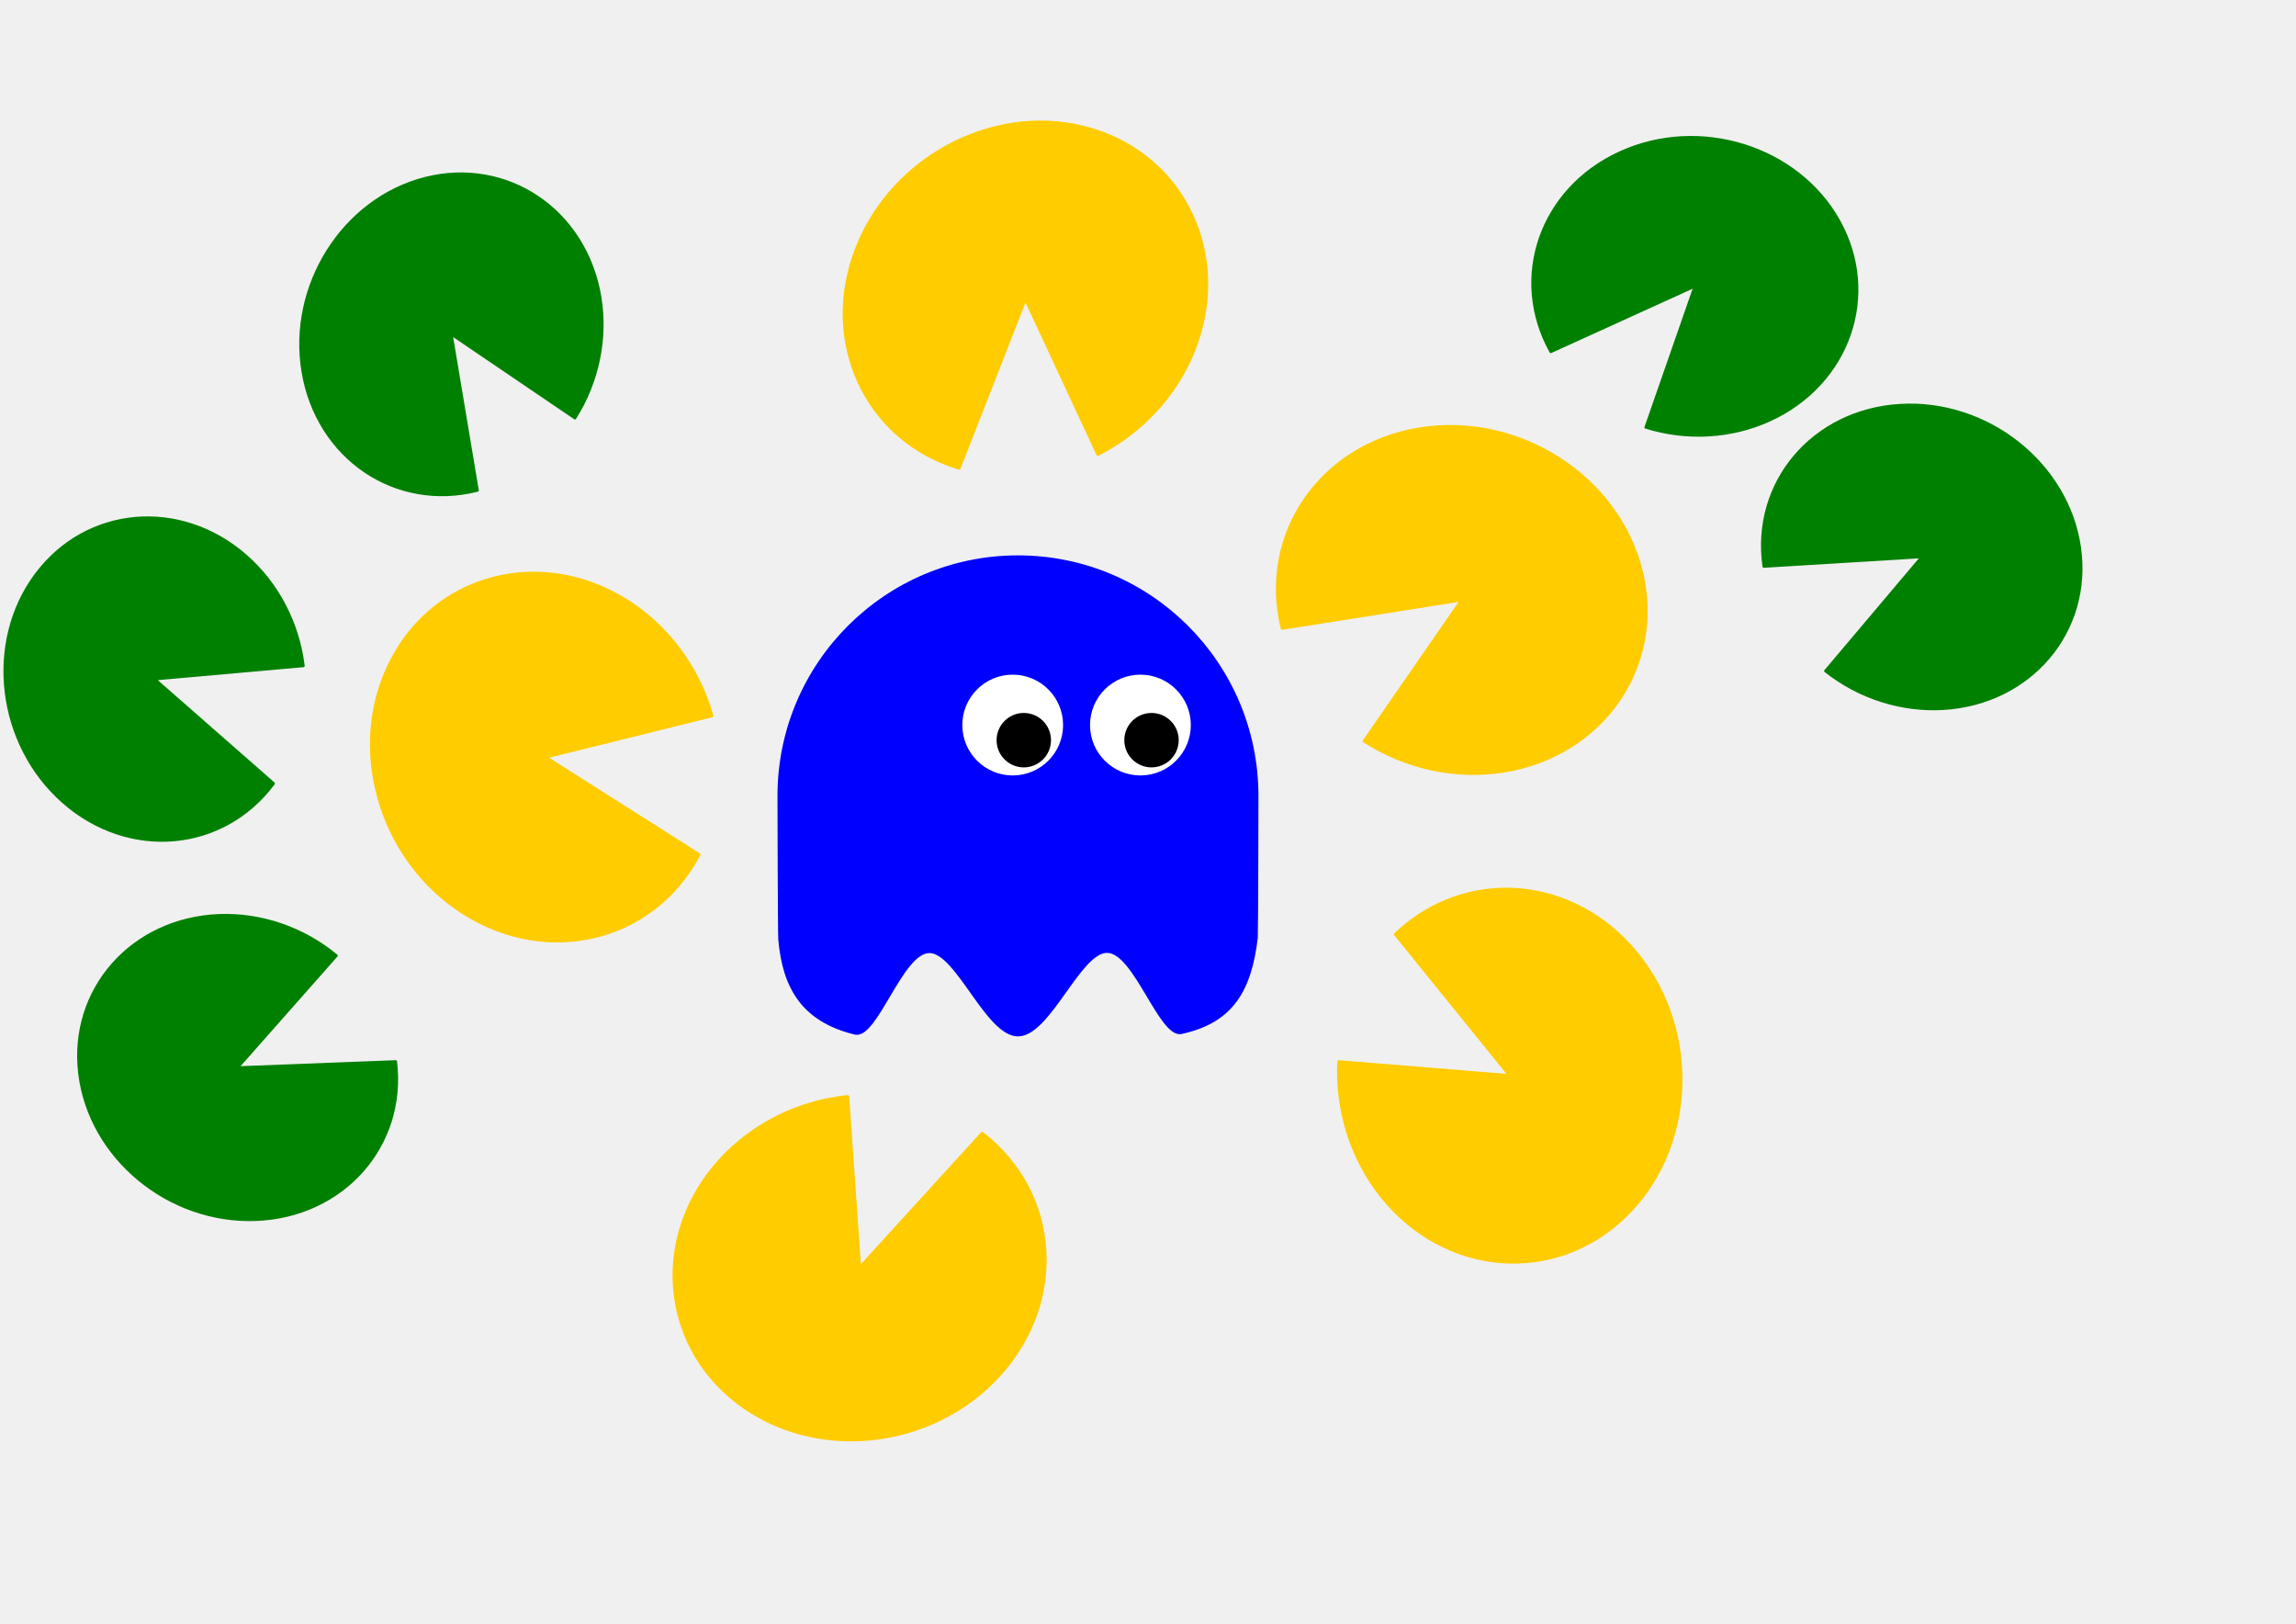
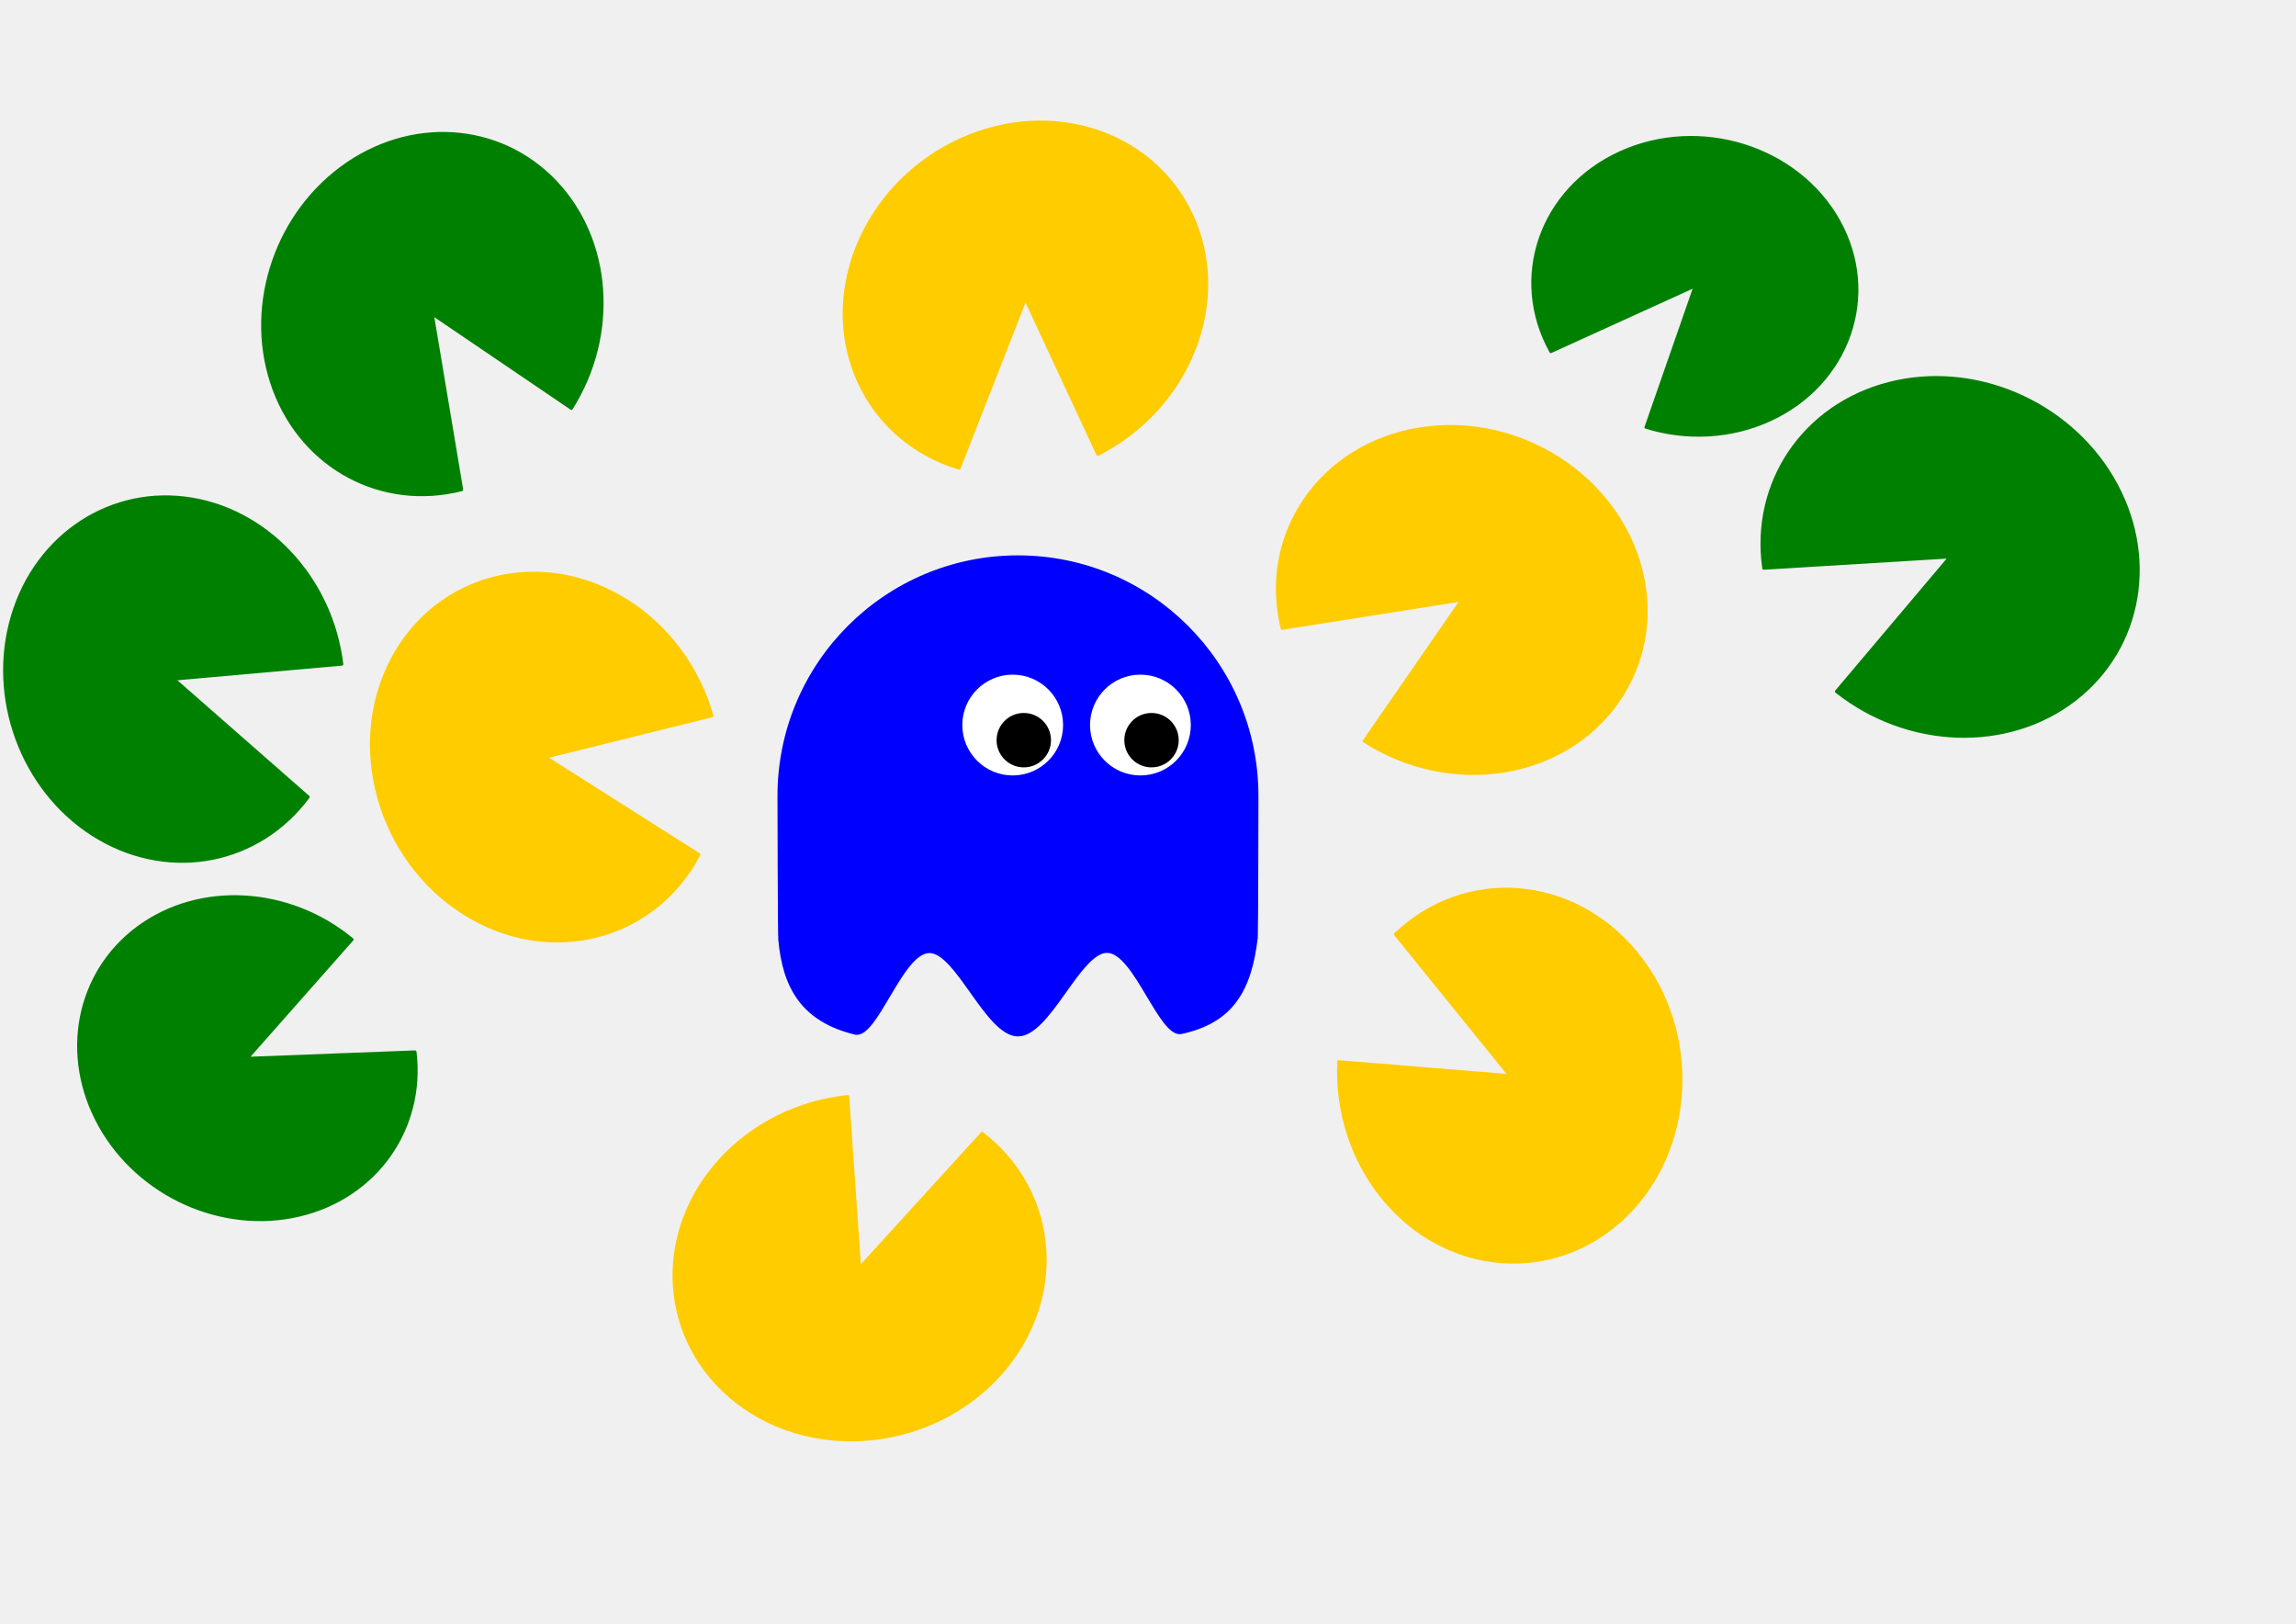
<svg xmlns="http://www.w3.org/2000/svg" width="1052.362" height="744.094" id="svg4118" version="1.1">
  <defs id="defs4120">
    <linearGradient id="linearGradient4750">
      <stop style="stop-color:#000000;stop-opacity:1;" offset="0" id="stop4752" />
      <stop style="stop-color:#000000;stop-opacity:0;" offset="1" id="stop4754" />
    </linearGradient>
    <linearGradient id="linearGradient4708">
      <stop id="stop4710" offset="0" style="stop-color:#000000;stop-opacity:1;" />
      <stop id="stop4712" offset="1" style="stop-color:#999999;stop-opacity:1" />
    </linearGradient>
    <linearGradient id="linearGradient4688">
      <stop style="stop-color:#000000;stop-opacity:1;" offset="0" id="stop4690" />
      <stop style="stop-color:#000000;stop-opacity:0;" offset="1" id="stop4692" />
    </linearGradient>
    <filter id="filter4744" x="-0.517" width="2.033" y="-0.258" height="1.517" color-interpolation-filters="sRGB">
      <feGaussianBlur stdDeviation="3.382" id="feGaussianBlur4746" />
    </filter>
  </defs>
  <g id="layer1" transform="translate(0,-308.2677)">
    <path style="opacity:0.519;fill:#ffffff;fill-opacity:1;fill-rule:nonzero;stroke:#ffffff;stroke-width:1;stroke-linecap:square;stroke-linejoin:round;stroke-miterlimit:4;stroke-opacity:1;stroke-dasharray:none;filter:url(#filter4744)" id="path4738" d="m 436.429,485.219 c 0,8.679 -3.518,15.714 -7.857,15.714 -4.339,0 -7.857,-7.036 -7.857,-15.714 0,-8.679 3.518,-15.714 7.857,-15.714 4.339,0 7.857,7.036 7.857,15.714 z" transform="matrix(0.7333261,0.679877,-0.679877,0.7333261,444.1783,-161.9806)" />
    <g id="g3148" transform="matrix(0.9147089,0,0,0.9147089,152.7037,314.103)">
      <g transform="translate(6,0)" id="g4824">
        <path style="fill:#0000ff;fill-opacity:1;fill-rule:nonzero;stroke:#0000ff;stroke-width:1;stroke-linecap:square;stroke-linejoin:round;stroke-miterlimit:4;stroke-opacity:1" d="m 457.143,392.362 c 0,2.993 -0.11,68.085 -0.325,71.024 -3.172,26.99 -12.688,42.319 -37.815,47.782 -10.72,2.24 -23.275,-40.393 -37.105,-40.655 -13.83,-0.261 -28.935,41.849 -44.755,41.849 -15.732,0 -30.757,-42.076 -44.524,-41.756 -13.767,0.32 -26.276,43.037 -36.977,40.896 -27.05,-6.526 -35.994,-23.8 -38.093,-47.079 -0.269,-3.277 -0.406,-68.715 -0.406,-72.061 0,-66.274 53.726,-120 120,-120 66.274,0 120,53.726 120,120 z" id="path4126" />
        <g id="g4152">
          <path d="m 423.254,356.872 c 0,13.668 -11.08,24.749 -24.749,24.749 -13.668,0 -24.749,-11.08 -24.749,-24.749 0,-13.668 11.08,-24.749 24.749,-24.749 13.668,0 24.749,11.08 24.749,24.749 z" id="path4148" style="fill:#ffffff;fill-opacity:1;fill-rule:nonzero;stroke:#ffffff;stroke-width:1;stroke-linecap:square;stroke-linejoin:round;stroke-miterlimit:4;stroke-opacity:1;stroke-dasharray:none" />
          <path transform="translate(2.020305,-2.020305)" d="m 415.173,366.469 c 0,7.253 -5.879,13.132 -13.132,13.132 -7.253,0 -13.132,-5.879 -13.132,-13.132 0,-7.253 5.879,-13.132 13.132,-13.132 7.253,0 13.132,5.879 13.132,13.132 z" id="path4150" style="fill:#000000;fill-opacity:1;fill-rule:nonzero;stroke:#000000;stroke-width:1;stroke-linecap:square;stroke-linejoin:round;stroke-miterlimit:4;stroke-opacity:1;stroke-dasharray:none" />
        </g>
        <g id="g4156" transform="translate(-64,0)">
          <path style="fill:#ffffff;fill-opacity:1;fill-rule:nonzero;stroke:#ffffff;stroke-width:1;stroke-linecap:square;stroke-linejoin:round;stroke-miterlimit:4;stroke-opacity:1;stroke-dasharray:none" id="path4158" d="m 423.254,356.872 c 0,13.668 -11.08,24.749 -24.749,24.749 -13.668,0 -24.749,-11.08 -24.749,-24.749 0,-13.668 11.08,-24.749 24.749,-24.749 13.668,0 24.749,11.08 24.749,24.749 z" />
          <path style="fill:#000000;fill-opacity:1;fill-rule:nonzero;stroke:#000000;stroke-width:1;stroke-linecap:square;stroke-linejoin:round;stroke-miterlimit:4;stroke-opacity:1;stroke-dasharray:none" id="path4160" d="m 415.173,366.469 c 0,7.253 -5.879,13.132 -13.132,13.132 -7.253,0 -13.132,-5.879 -13.132,-13.132 0,-7.253 5.879,-13.132 13.132,-13.132 7.253,0 13.132,5.879 13.132,13.132 z" transform="translate(2.020305,-2.020305)" />
        </g>
      </g>
      <flowRoot transform="translate(-15.71429,-7.142857)" style="font-size:40px;font-style:normal;font-weight:normal;line-height:125%;letter-spacing:0px;word-spacing:0px;fill:#ffffff;fill-opacity:1;stroke:none;font-family:Sans" id="flowRoot4851" xml:space="preserve">
        <flowRegion id="flowRegion4853">
          <rect style="fill:#ffffff" y="400.934" x="264.286" height="182.857" width="298.571" id="rect4855" />
        </flowRegion>
        <flowPara id="flowPara4857">{\Large\textbf{OH}}</flowPara>
      </flowRoot>
    </g>
    <path style="fill:#ffcc00;fill-opacity:1;fill-rule:nonzero;stroke:#ffcc00;stroke-width:1;stroke-linecap:square;stroke-linejoin:round;stroke-miterlimit:4;stroke-opacity:1;stroke-dasharray:none" id="path3162" d="m 856.294,227.531 c -23.989,23.989 -62.884,23.989 -86.873,0 -23.989,-23.989 -23.989,-62.884 0,-86.873 23.989,-23.989 62.884,-23.989 86.873,0 11.52,11.52 17.992,27.145 17.992,43.437 l -61.429,0 z" transform="matrix(-0.7284387,1.053156,-1.16673,-0.7532669,1476.898,-134.1736)" />
    <flowRoot xml:space="preserve" id="flowRoot3164" style="font-size:40px;font-style:normal;font-weight:normal;line-height:125%;letter-spacing:0px;word-spacing:0px;fill:#000000;fill-opacity:1;stroke:none;font-family:Sans" transform="translate(-1.428571,338.8391)">
      <flowRegion id="flowRegion3166">
        <rect id="rect3168" width="277.143" height="97.143" x="640" y="198.38" />
      </flowRegion>
      <flowPara id="flowPara3170">{\textbf{\ce{CH4}}}</flowPara>
    </flowRoot>
    <path transform="matrix(-1.27628,-0.104254,0.06896766,-1.387052,1716.727,1141.308)" d="m 856.294,227.531 c -23.989,23.989 -62.884,23.989 -86.873,0 -23.989,-23.989 -23.989,-62.884 0,-86.873 23.989,-23.989 62.884,-23.989 86.873,0 11.52,11.52 17.992,27.145 17.992,43.437 l -61.429,0 z" id="path3172" style="fill:#ffcc00;fill-opacity:1;fill-rule:nonzero;stroke:#ffcc00;stroke-width:1;stroke-linecap:square;stroke-linejoin:round;stroke-miterlimit:4;stroke-opacity:1;stroke-dasharray:none" />
    <flowRoot transform="translate(10.57143,618.8391)" style="font-size:40px;font-style:normal;font-weight:normal;line-height:125%;letter-spacing:0px;word-spacing:0px;fill:#000000;fill-opacity:1;stroke:none;font-family:Sans" id="flowRoot3174" xml:space="preserve">
      <flowRegion id="flowRegion3176">
        <rect y="198.38" x="640" height="97.143" width="277.143" id="rect3178" />
      </flowRegion>
      <flowPara id="flowPara3180">{\textbf{\ce{CO}}}</flowPara>
    </flowRoot>
    <path style="fill:#ffcc00;fill-opacity:1;fill-rule:nonzero;stroke:#ffcc00;stroke-width:1;stroke-linecap:square;stroke-linejoin:round;stroke-miterlimit:4;stroke-opacity:1;stroke-dasharray:none" id="path3182" d="m 856.294,227.531 c -23.989,23.989 -62.884,23.989 -86.873,0 -23.989,-23.989 -23.989,-62.884 0,-86.873 23.989,-23.989 62.884,-23.989 86.873,0 11.52,11.52 17.992,27.145 17.992,43.437 l -61.429,0 z" transform="matrix(-0.08909085,-1.277428,1.381625,-0.1406527,212.0633,1953.468)" />
    <flowRoot xml:space="preserve" id="flowRoot3184" style="font-size:40px;font-style:normal;font-weight:normal;line-height:125%;letter-spacing:0px;word-spacing:0px;fill:#000000;fill-opacity:1;stroke:none;font-family:Sans" transform="translate(84,354.2677)">
      <flowRegion id="flowRegion3186">
        <rect id="rect3188" width="264.286" height="144.286" x="264.286" y="548.38" />
      </flowRegion>
      <flowPara id="flowPara3190">{\textbf{NO}}</flowPara>
    </flowRoot>
    <path transform="matrix(0.5404353,1.1609,-1.239737,0.6258773,258.9352,-613.6512)" d="m 856.294,227.531 c -23.989,23.989 -62.884,23.989 -86.873,0 -23.989,-23.989 -23.989,-62.884 0,-86.873 23.989,-23.989 62.884,-23.989 86.873,0 11.52,11.52 17.992,27.145 17.992,43.437 l -61.429,0 z" id="path3192" style="fill:#ffcc00;fill-opacity:1;fill-rule:nonzero;stroke:#ffcc00;stroke-width:1;stroke-linecap:square;stroke-linejoin:round;stroke-miterlimit:4;stroke-opacity:1;stroke-dasharray:none" />
    <flowRoot xml:space="preserve" id="flowRoot3194" style="font-size:40px;font-style:normal;font-weight:normal;line-height:125%;letter-spacing:0px;word-spacing:0px;fill:#000000;fill-opacity:1;stroke:none;font-family:Sans" transform="translate(38,282.2677)">
      <flowRegion id="flowRegion3196">
        <rect id="rect3198" width="281.429" height="121.429" x="380" y="114.094" />
      </flowRegion>
      <flowPara id="flowPara3200">{\textbf{NO2}}</flowPara>
    </flowRoot>
    <path transform="matrix(1.242838,-0.3084051,0.37719,1.336562,-829.6821,659.8474)" d="m 856.294,227.531 c -23.989,23.989 -62.884,23.989 -86.873,0 -23.989,-23.989 -23.989,-62.884 0,-86.873 23.989,-23.989 62.884,-23.989 86.873,0 11.52,11.52 17.992,27.145 17.992,43.437 l -61.429,0 z" id="path3202" style="fill:#ffcc00;fill-opacity:1;fill-rule:nonzero;stroke:#ffcc00;stroke-width:1;stroke-linecap:square;stroke-linejoin:round;stroke-miterlimit:4;stroke-opacity:1;stroke-dasharray:none" />
    <flowRoot xml:space="preserve" id="flowRoot3204" style="font-size:40px;font-style:normal;font-weight:normal;line-height:125%;letter-spacing:0px;word-spacing:0px;fill:#000000;fill-opacity:1;stroke:none;font-family:Sans" transform="translate(70,292.2677)">
      <flowRegion id="flowRegion3206">
        <rect id="rect3208" width="325.714" height="131.429" x="124.286" y="294.094" />
      </flowRegion>
      <flowPara id="flowPara3210">{\textbf{\ce{C5H8}}}</flowPara>
    </flowRoot>
-     <path style="fill:#008000;fill-opacity:1;fill-rule:nonzero;stroke:#008000;stroke-width:1;stroke-linecap:square;stroke-linejoin:round;stroke-miterlimit:4;stroke-opacity:1;stroke-dasharray:none" id="path3222" d="m 856.294,227.531 c -23.989,23.989 -62.884,23.989 -86.873,0 -23.989,-23.989 -23.989,-62.884 0,-86.873 23.989,-23.989 62.884,-23.989 86.873,0 11.52,11.52 17.992,27.145 17.992,43.437 l -61.429,0 z" transform="matrix(-0.7190333,0.8514305,-0.9477402,-0.7500327,1639.768,9.480609)" />
-     <flowRoot xml:space="preserve" id="flowRoot3224" style="font-size:40px;font-style:normal;font-weight:normal;line-height:125%;letter-spacing:0px;word-spacing:0px;fill:#ffffff;fill-opacity:1;stroke:none;font-family:Sans" transform="translate(-32,348.2677)">
+     <path style="fill:#008000;fill-opacity:1;fill-rule:nonzero;stroke:#008000;stroke-width:1;stroke-linecap:square;stroke-linejoin:round;stroke-miterlimit:4;stroke-opacity:1;stroke-dasharray:none" id="path3222" d="m 856.294,227.531 a 61.429,61.429 0 1 1 17.992,-43.437 l -61.429,0 z" transform="matrix(-0.8481199,1.004286,-1.117886,-0.8846846,1789.017,-89.98051)" />
+     <flowRoot xml:space="preserve" id="flowRoot3224" style="font-size:40px;font-style:normal;font-weight:normal;line-height:125%;letter-spacing:0px;word-spacing:0px;fill:#ffffff;fill-opacity:1;stroke:none;font-family:Sans" transform="translate(-30,344.2677)">
      <flowRegion id="flowRegion3226">
        <rect id="rect3228" width="212.857" height="170" x="847.143" y="179.809" style="fill:#ffffff" />
      </flowRegion>
      <flowPara id="flowPara3230">{\textbf{HCHO}}</flowPara>
    </flowRoot>
    <path transform="matrix(-0.3665323,1.052424,-1.153448,-0.3609951,1287.106,-349.5184)" d="m 856.294,227.531 c -23.989,23.989 -62.884,23.989 -86.873,0 -23.989,-23.989 -23.989,-62.884 0,-86.873 23.989,-23.989 62.884,-23.989 86.873,0 11.52,11.52 17.992,27.145 17.992,43.437 l -61.429,0 z" id="path3232" style="fill:#008000;fill-opacity:1;fill-rule:nonzero;stroke:#008000;stroke-width:1;stroke-linecap:square;stroke-linejoin:round;stroke-miterlimit:4;stroke-opacity:1;stroke-dasharray:none" />
    <flowRoot xml:space="preserve" id="flowRoot3214" style="font-size:40px;font-style:normal;font-weight:normal;line-height:125%;letter-spacing:0px;word-spacing:0px;fill:#ffffff;fill-opacity:1;stroke:none;font-family:Sans" transform="translate(-32,360.2677)">
      <flowRegion id="flowRegion3216">
        <rect id="rect3218" width="258.571" height="67.143" x="770" y="29.809" style="fill:#ffffff" />
      </flowRegion>
      <flowPara id="flowPara3220">{\textbf{CO}}</flowPara>
    </flowRoot>
-     <path style="fill:#008000;fill-opacity:1;fill-rule:nonzero;stroke:#008000;stroke-width:1;stroke-linecap:square;stroke-linejoin:round;stroke-miterlimit:4;stroke-opacity:1;stroke-dasharray:none" id="path3234" d="m 856.294,227.531 c -23.989,23.989 -62.884,23.989 -86.873,0 -23.989,-23.989 -23.989,-62.884 0,-86.873 23.989,-23.989 62.884,-23.989 86.873,0 11.52,11.52 17.992,27.145 17.992,43.437 l -61.429,0 z" transform="matrix(0.9221715,0.6257335,-0.6464571,1.021202,-423.6707,-235.1512)" />
-     <flowRoot xml:space="preserve" id="flowRoot3236" style="font-size:40px;font-style:normal;font-weight:normal;line-height:125%;letter-spacing:0px;word-spacing:0px;fill:#ffffff;fill-opacity:1;stroke:none;font-family:Sans" transform="translate(58,346.2677)">
+     <path style="fill:#008000;fill-opacity:1;fill-rule:nonzero;stroke:#008000;stroke-width:1;stroke-linecap:square;stroke-linejoin:round;stroke-miterlimit:4;stroke-opacity:1;stroke-dasharray:none" id="path3234" d="m 856.294,227.531 a 61.429,61.429 0 1 1 17.992,-43.437 l -61.429,0 z" transform="matrix(1.037626,0.7040746,-0.7273928,1.149056,-511.3532,-331.6541)" />
+     <flowRoot xml:space="preserve" id="flowRoot3236" style="font-size:40px;font-style:normal;font-weight:normal;line-height:125%;letter-spacing:0px;word-spacing:0px;fill:#ffffff;fill-opacity:1;stroke:none;font-family:Sans" transform="translate(38,332.2677)">
      <flowRegion id="flowRegion3238">
        <rect id="rect3240" width="258.571" height="151.429" x="87.143" y="81.237" style="fill:#ffffff" />
      </flowRegion>
      <flowPara id="flowPara3242">{\textbf{MACR}}</flowPara>
    </flowRoot>
-     <path transform="matrix(1.110029,-0.09888831,0.1454964,1.19983,-858.1667,478.9767)" d="m 856.294,227.531 c -23.989,23.989 -62.884,23.989 -86.873,0 -23.989,-23.989 -23.989,-62.884 0,-86.873 23.989,-23.989 62.884,-23.989 86.873,0 11.52,11.52 17.992,27.145 17.992,43.437 l -61.429,0 z" id="path3244" style="fill:#008000;fill-opacity:1;fill-rule:nonzero;stroke:#008000;stroke-width:1;stroke-linecap:square;stroke-linejoin:round;stroke-miterlimit:4;stroke-opacity:1;stroke-dasharray:none" />
-     <flowRoot xml:space="preserve" id="flowRoot3246" style="font-size:40px;font-style:normal;font-weight:normal;line-height:125%;letter-spacing:0px;word-spacing:0px;fill:#ffffff;fill-opacity:1;stroke:none;font-family:Sans" transform="translate(-34,334.2677)">
+     <path transform="matrix(1.253451,-0.1116653,0.1642955,1.354855,-969.3991,460.8233)" d="m 856.294,227.531 a 61.429,61.429 0 1 1 17.992,-43.437 l -61.429,0 z" id="path3244" style="fill:#008000;fill-opacity:1;fill-rule:nonzero;stroke:#008000;stroke-width:1;stroke-linecap:square;stroke-linejoin:round;stroke-miterlimit:4;stroke-opacity:1;stroke-dasharray:none" />
+     <flowRoot xml:space="preserve" id="flowRoot3246" style="font-size:40px;font-style:normal;font-weight:normal;line-height:125%;letter-spacing:0px;word-spacing:0px;fill:#ffffff;fill-opacity:1;stroke:none;font-family:Sans" transform="translate(-34,324.2677)">
      <flowRegion id="flowRegion3248">
        <rect id="rect3250" width="225.714" height="142.857" x="38.571" y="249.809" style="fill:#ffffff" />
      </flowRegion>
      <flowPara id="flowPara3252">{\textbf{HCHO}}</flowPara>
    </flowRoot>
-     <path style="fill:#008000;fill-opacity:1;fill-rule:nonzero;stroke:#008000;stroke-width:1;stroke-linecap:square;stroke-linejoin:round;stroke-miterlimit:4;stroke-opacity:1;stroke-dasharray:none" id="path3254" d="m 856.294,227.531 c -23.989,23.989 -62.884,23.989 -86.873,0 -23.989,-23.989 -23.989,-62.884 0,-86.873 23.989,-23.989 62.884,-23.989 86.873,0 11.52,11.52 17.992,27.145 17.992,43.437 l -61.429,0 z" transform="matrix(0.7378838,-0.8351468,0.9307397,0.7710281,-662.2252,1334.389)" />
-     <flowRoot xml:space="preserve" id="flowRoot3256" style="font-size:40px;font-style:normal;font-weight:normal;line-height:125%;letter-spacing:0px;word-spacing:0px;fill:#ffffff;fill-opacity:1;stroke:none;font-family:Sans" transform="translate(8,380.2677)">
+     <path style="fill:#008000;fill-opacity:1;fill-rule:nonzero;stroke:#008000;stroke-width:1;stroke-linecap:square;stroke-linejoin:round;stroke-miterlimit:4;stroke-opacity:1;stroke-dasharray:none" id="path3254" d="m 856.294,227.531 a 61.429,61.429 0 1 1 17.992,-43.437 l -61.429,0 z" transform="matrix(0.7828017,-0.8859855,0.9873976,0.8179637,-704.6903,1362.787)" />
+     <flowRoot xml:space="preserve" id="flowRoot3256" style="font-size:40px;font-style:normal;font-weight:normal;line-height:125%;letter-spacing:0px;word-spacing:0px;fill:#ffffff;fill-opacity:1;stroke:none;font-family:Sans" transform="translate(12,370.2677)">
      <flowRegion id="flowRegion3258">
        <rect id="rect3260" width="260" height="138.571" x="44.286" y="429.809" style="fill:#ffffff" />
      </flowRegion>
      <flowPara id="flowPara3262">{\textbf{MVK}}</flowPara>
    </flowRoot>
  </g>
</svg>
